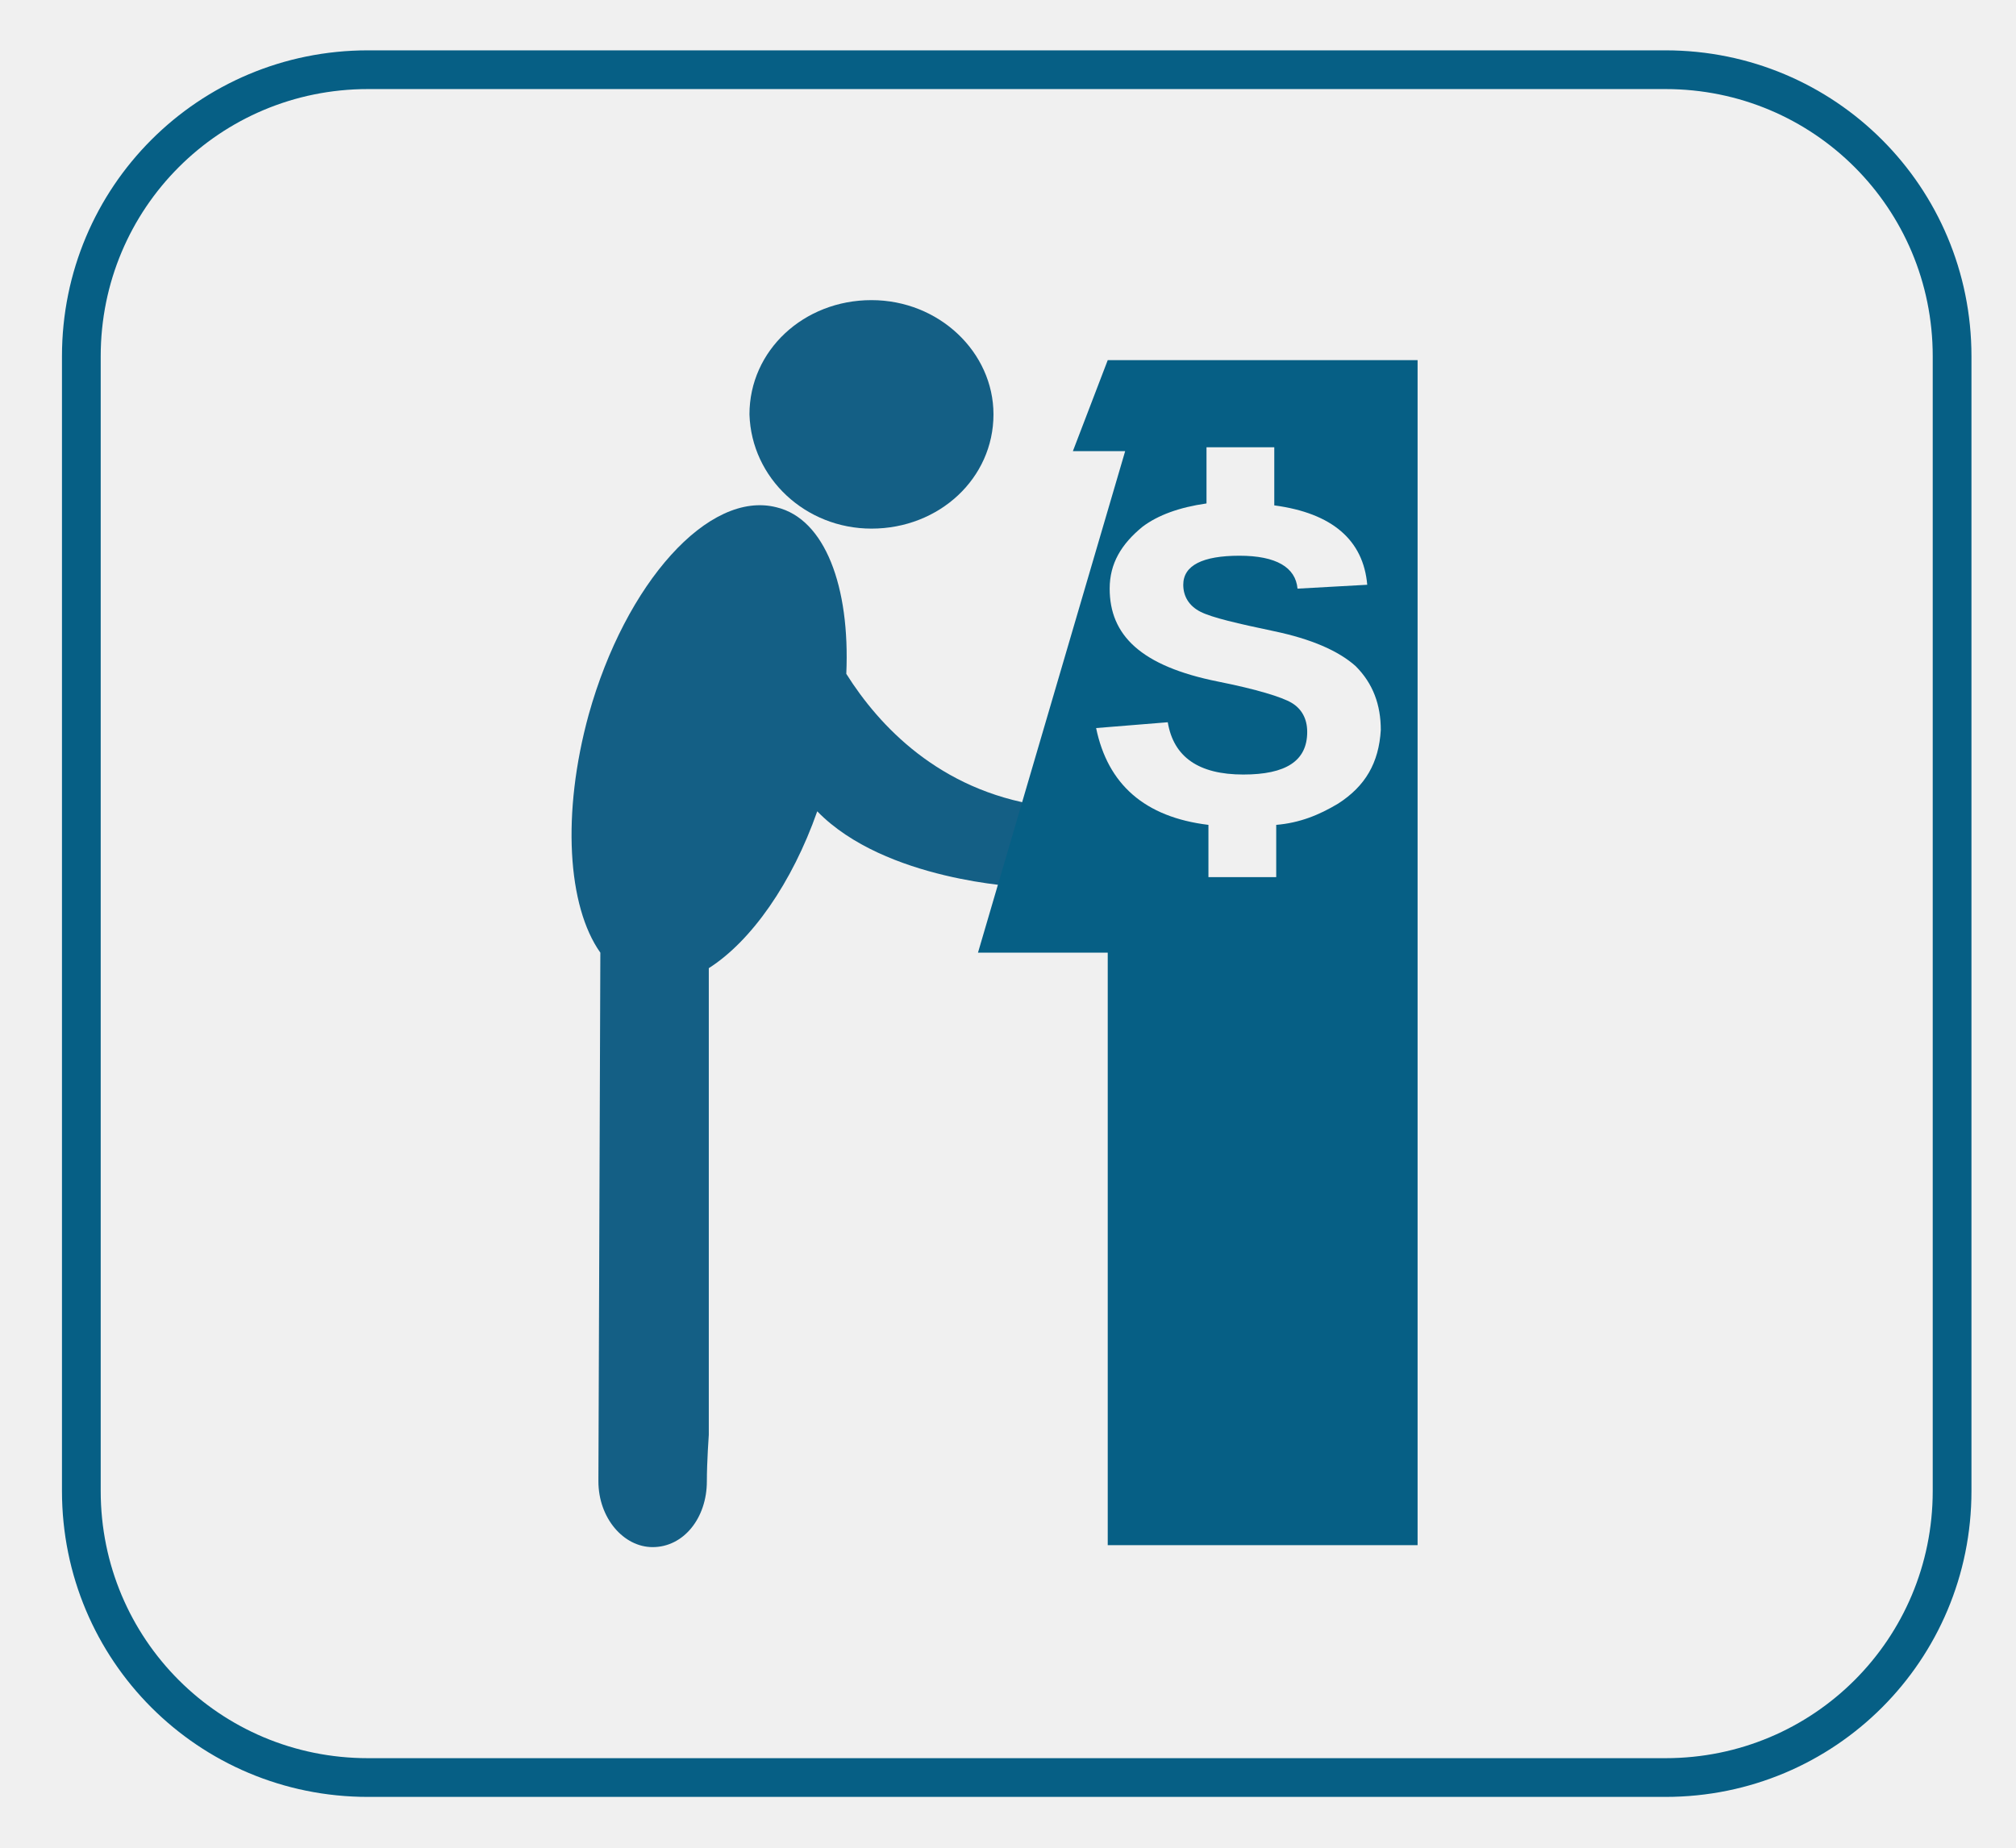
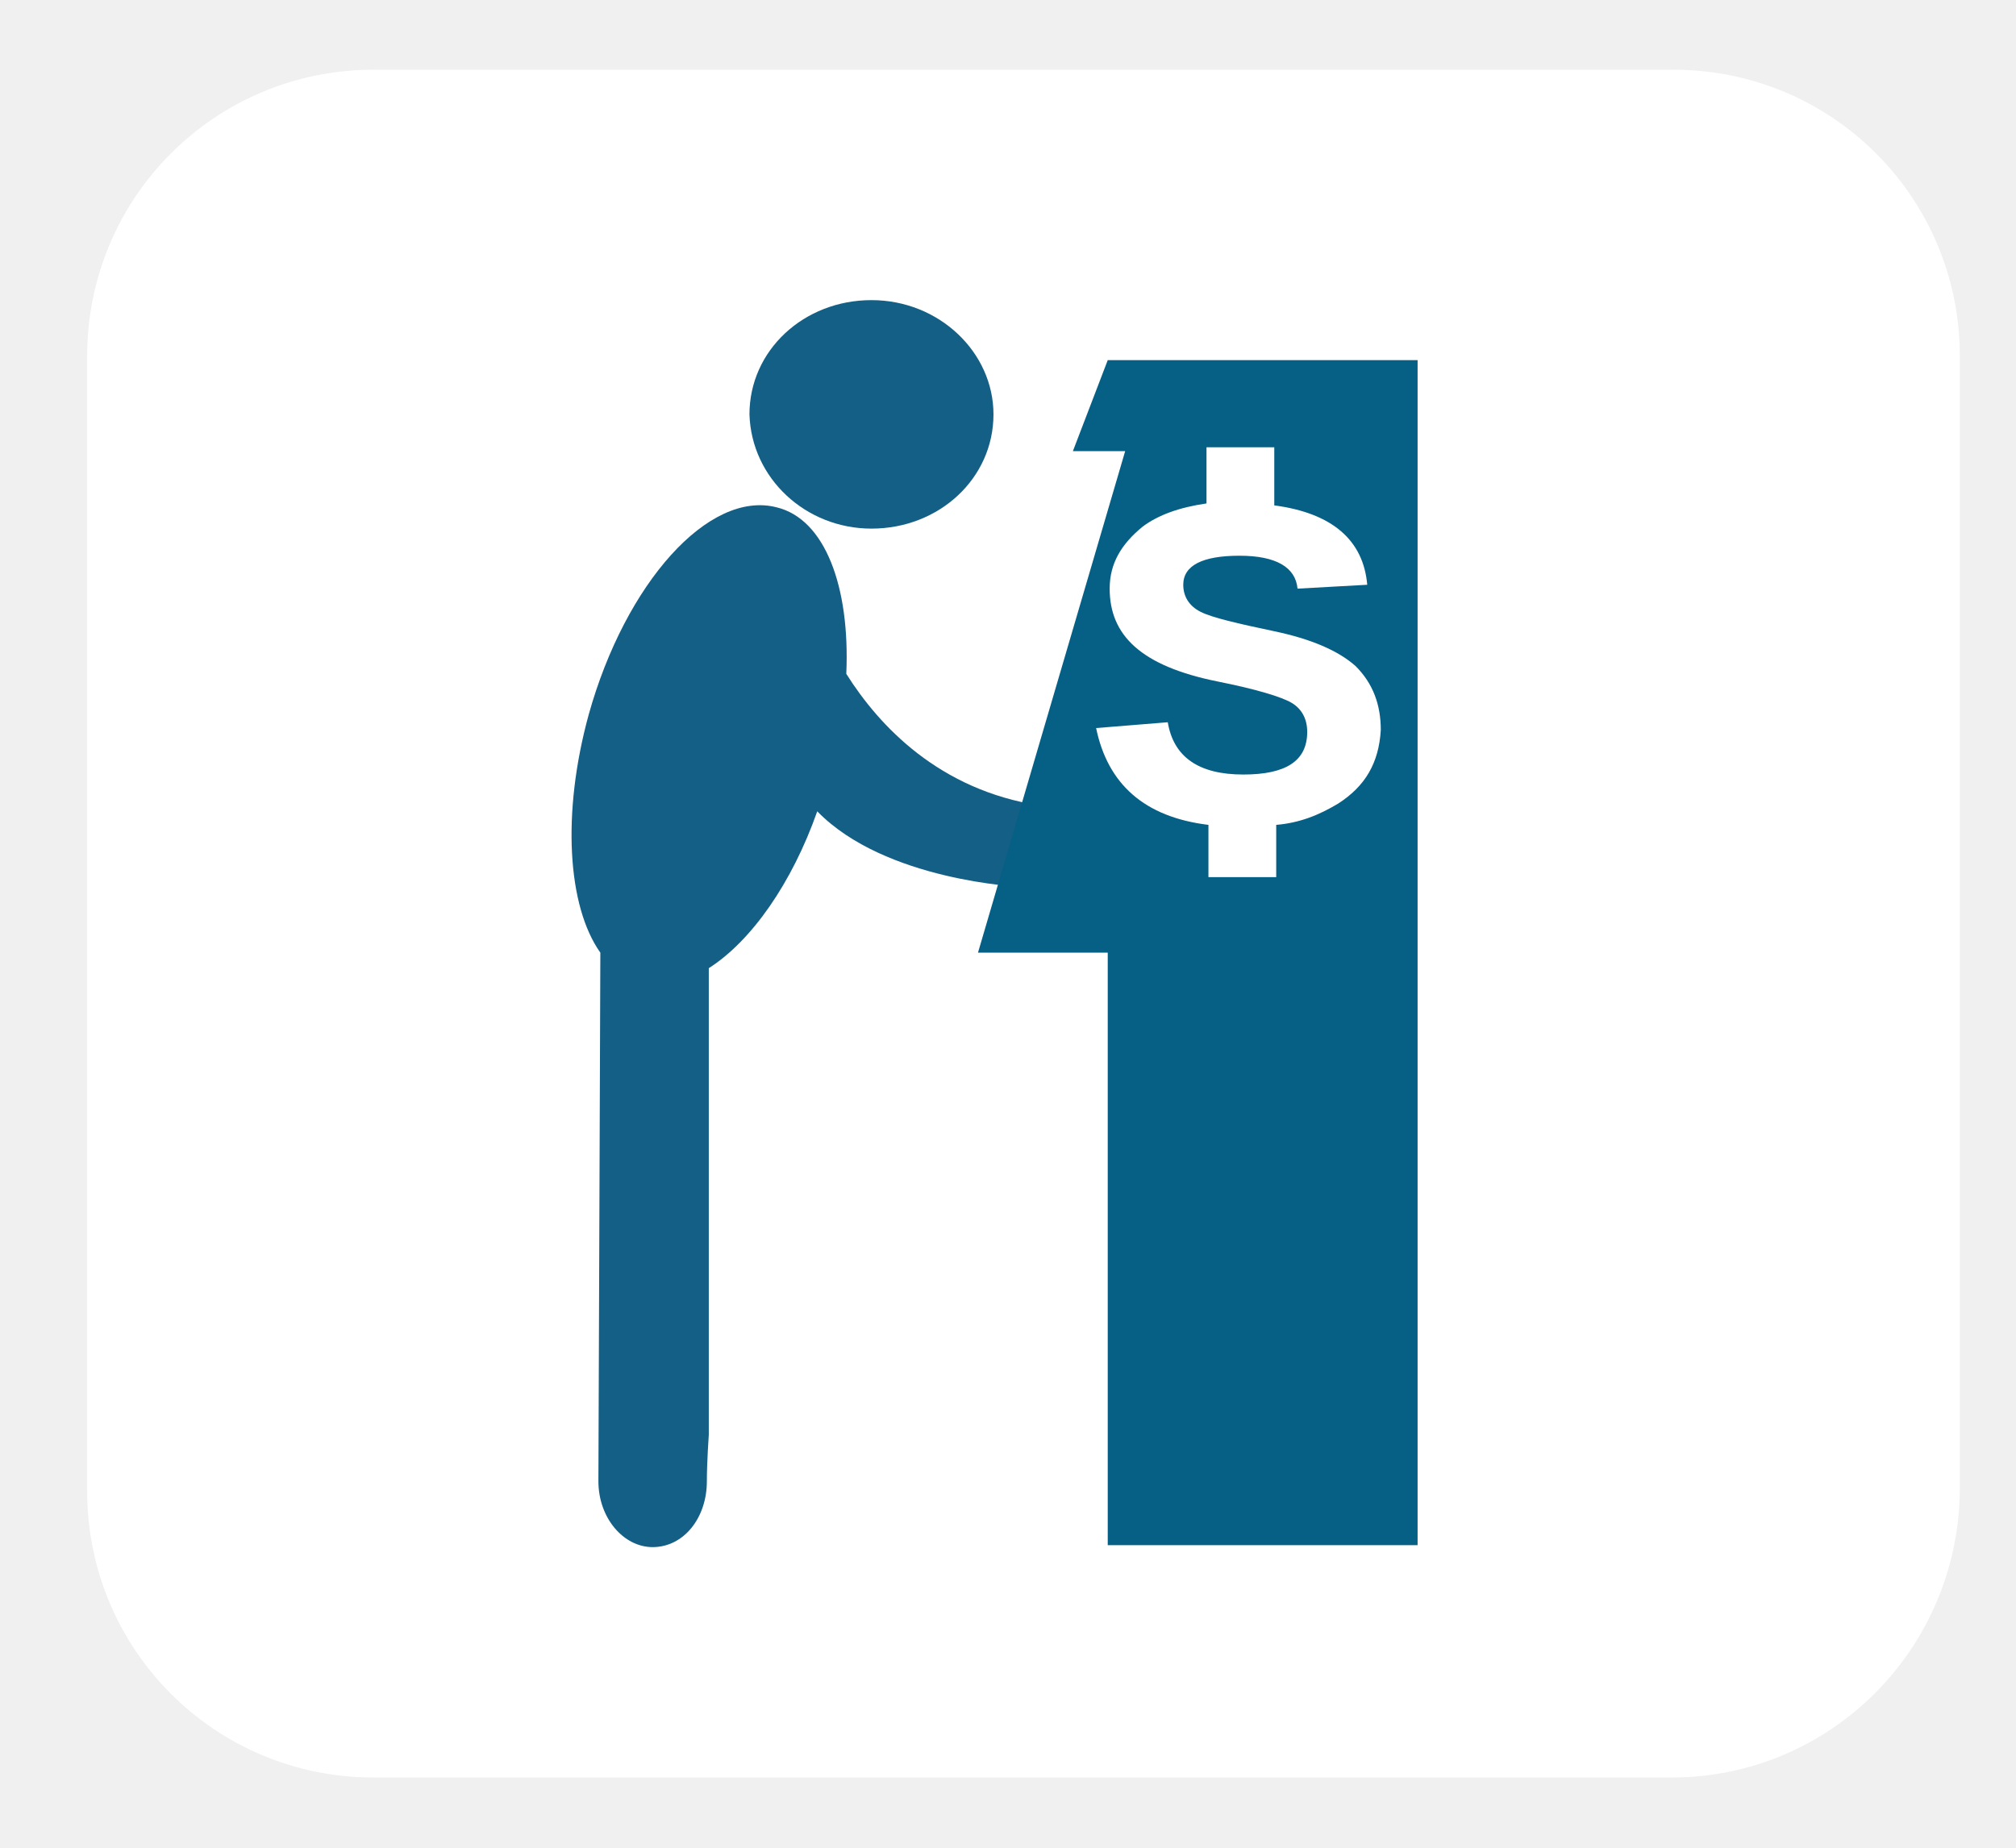
<svg xmlns="http://www.w3.org/2000/svg" version="1.1" id="Capa_1" x="0px" y="0px" viewBox="0 0 104.1 95.4" style="enable-background:new 0 0 104.1 95.4;" xml:space="preserve">
  <style type="text/css">
- 	.st0{fill:#065F85;}
- 	.st1{fill:#4C4D4F;}
- 	.st2{fill:none;stroke:#065F85;stroke-width:2;stroke-miterlimit:10;}
- 	.st3{fill:none;}
- 	.st4{fill:#FFFFFF;}
- 	.st5{fill:#145F85;}
+ 	.st0{fill:#FFFFFF;}
+ 	.st1{fill:#145F85;}
+ 	.st2{fill:#065F85;}
</style>
-   <path class="st2" d="M86,91.8H19c-8.2,0-14.8-6.6-14.8-14.8V18.4c0-8.2,6.6-14.8,14.8-14.8H86c8.2,0,14.8,6.6,14.8,14.8V77  C100.8,85.2,94.2,91.8,86,91.8z" />
+   <path class="st0" d="M86.3,91.8h-67c-8.2,0-14.8-6.6-14.8-14.8V18.4c0-8.2,6.6-14.8,14.8-14.8h67.1c8.2,0,14.8,6.6,14.8,14.8V77  C101.1,85.2,94.5,91.8,86.3,91.8z" />
  <g>
-     <path class="st5" d="M45,27.3c3.5,0,6.3-2.6,6.3-5.9c0-3.2-2.8-5.9-6.3-5.9c-3.5,0-6.3,2.6-6.3,5.9C38.8,24.7,41.6,27.3,45,27.3z" />
-     <path class="st5" d="M53.7,41.6c-5.2-0.8-8.3-4.1-10-6.8c0.2-4.5-1.1-8-3.6-8.6c-3.5-0.9-7.8,3.9-9.7,10.7   c-1.4,5.1-1.1,9.9,0.6,12.3c0,0-0.1,26.3-0.1,27.3c0,1.9,1.3,3.4,2.8,3.4c1.6,0,2.8-1.5,2.8-3.4c0-1,0.1-2.4,0.1-2.4V50   c2.2-1.4,4.3-4.4,5.6-8.1c3.5,3.6,10.5,3.9,10.5,3.9L53.7,41.6z" />
+     <path class="st1" d="M45,27.3c3.5,0,6.3-2.6,6.3-5.9c0-3.2-2.8-5.9-6.3-5.9s-6.3,2.6-6.3,5.9C38.8,24.7,41.6,27.3,45,27.3z" />
+     <path class="st1" d="M53.7,41.6c-5.2-0.8-8.3-4.1-10-6.8c0.2-4.5-1.1-8-3.6-8.6c-3.5-0.9-7.8,3.9-9.7,10.7C29,42,29.3,46.8,31,49.2   c0,0-0.1,26.3-0.1,27.3c0,1.9,1.3,3.4,2.8,3.4c1.6,0,2.8-1.5,2.8-3.4c0-1,0.1-2.4,0.1-2.4V50c2.2-1.4,4.3-4.4,5.6-8.1   c3.5,3.6,10.5,3.9,10.5,3.9L53.7,41.6z" />
  </g>
-   <path class="st0" d="M57.2,18.6l-1.8,4.7h2.7l-7.6,25.9h6.7v30.6h16V18.6H57.2z M69.1,41.5c-1,0.6-2,1-3.2,1.1l0,2.7l-3.5,0l0-2.7  c-3.3-0.4-5.2-2.1-5.8-5l3.7-0.3c0.3,1.8,1.6,2.7,3.9,2.7c2.2,0,3.3-0.7,3.3-2.2c0-0.7-0.3-1.2-0.8-1.5c-0.5-0.3-1.8-0.7-3.8-1.1  c-2-0.4-3.4-1-4.3-1.8c-0.9-0.8-1.3-1.8-1.3-3c0-1.3,0.6-2.3,1.7-3.2c0.8-0.6,1.9-1,3.3-1.2l0-2.9l3.5,0l0,3c3,0.4,4.6,1.8,4.8,4.1  L67,30.4c-0.1-1.1-1.1-1.7-3-1.7c-1.9,0-2.9,0.5-2.9,1.5c0,0.6,0.3,1.1,0.9,1.4c0.6,0.3,1.9,0.6,3.8,1c1.9,0.4,3.3,1,4.2,1.8  c0.9,0.9,1.3,2,1.3,3.3C71.2,39.4,70.5,40.6,69.1,41.5z" />
+   <path class="st2" d="M57.2,18.6l-1.8,4.7h2.7l-7.6,25.9h6.7v30.6h16V18.6H57.2z M69.1,41.5c-1,0.6-2,1-3.2,1.1v2.7h-3.5v-2.7  c-3.3-0.4-5.2-2.1-5.8-5l3.7-0.3c0.3,1.8,1.6,2.7,3.9,2.7c2.2,0,3.3-0.7,3.3-2.2c0-0.7-0.3-1.2-0.8-1.5s-1.8-0.7-3.8-1.1  c-2-0.4-3.4-1-4.3-1.8c-0.9-0.8-1.3-1.8-1.3-3c0-1.3,0.6-2.3,1.7-3.2c0.8-0.6,1.9-1,3.3-1.2v-2.9h3.5v3c3,0.4,4.6,1.8,4.8,4.1  L67,30.4c-0.1-1.1-1.1-1.7-3-1.7s-2.9,0.5-2.9,1.5c0,0.6,0.3,1.1,0.9,1.4c0.6,0.3,1.9,0.6,3.8,1s3.3,1,4.2,1.8  c0.9,0.9,1.3,2,1.3,3.3C71.2,39.4,70.5,40.6,69.1,41.5z" />
</svg>
